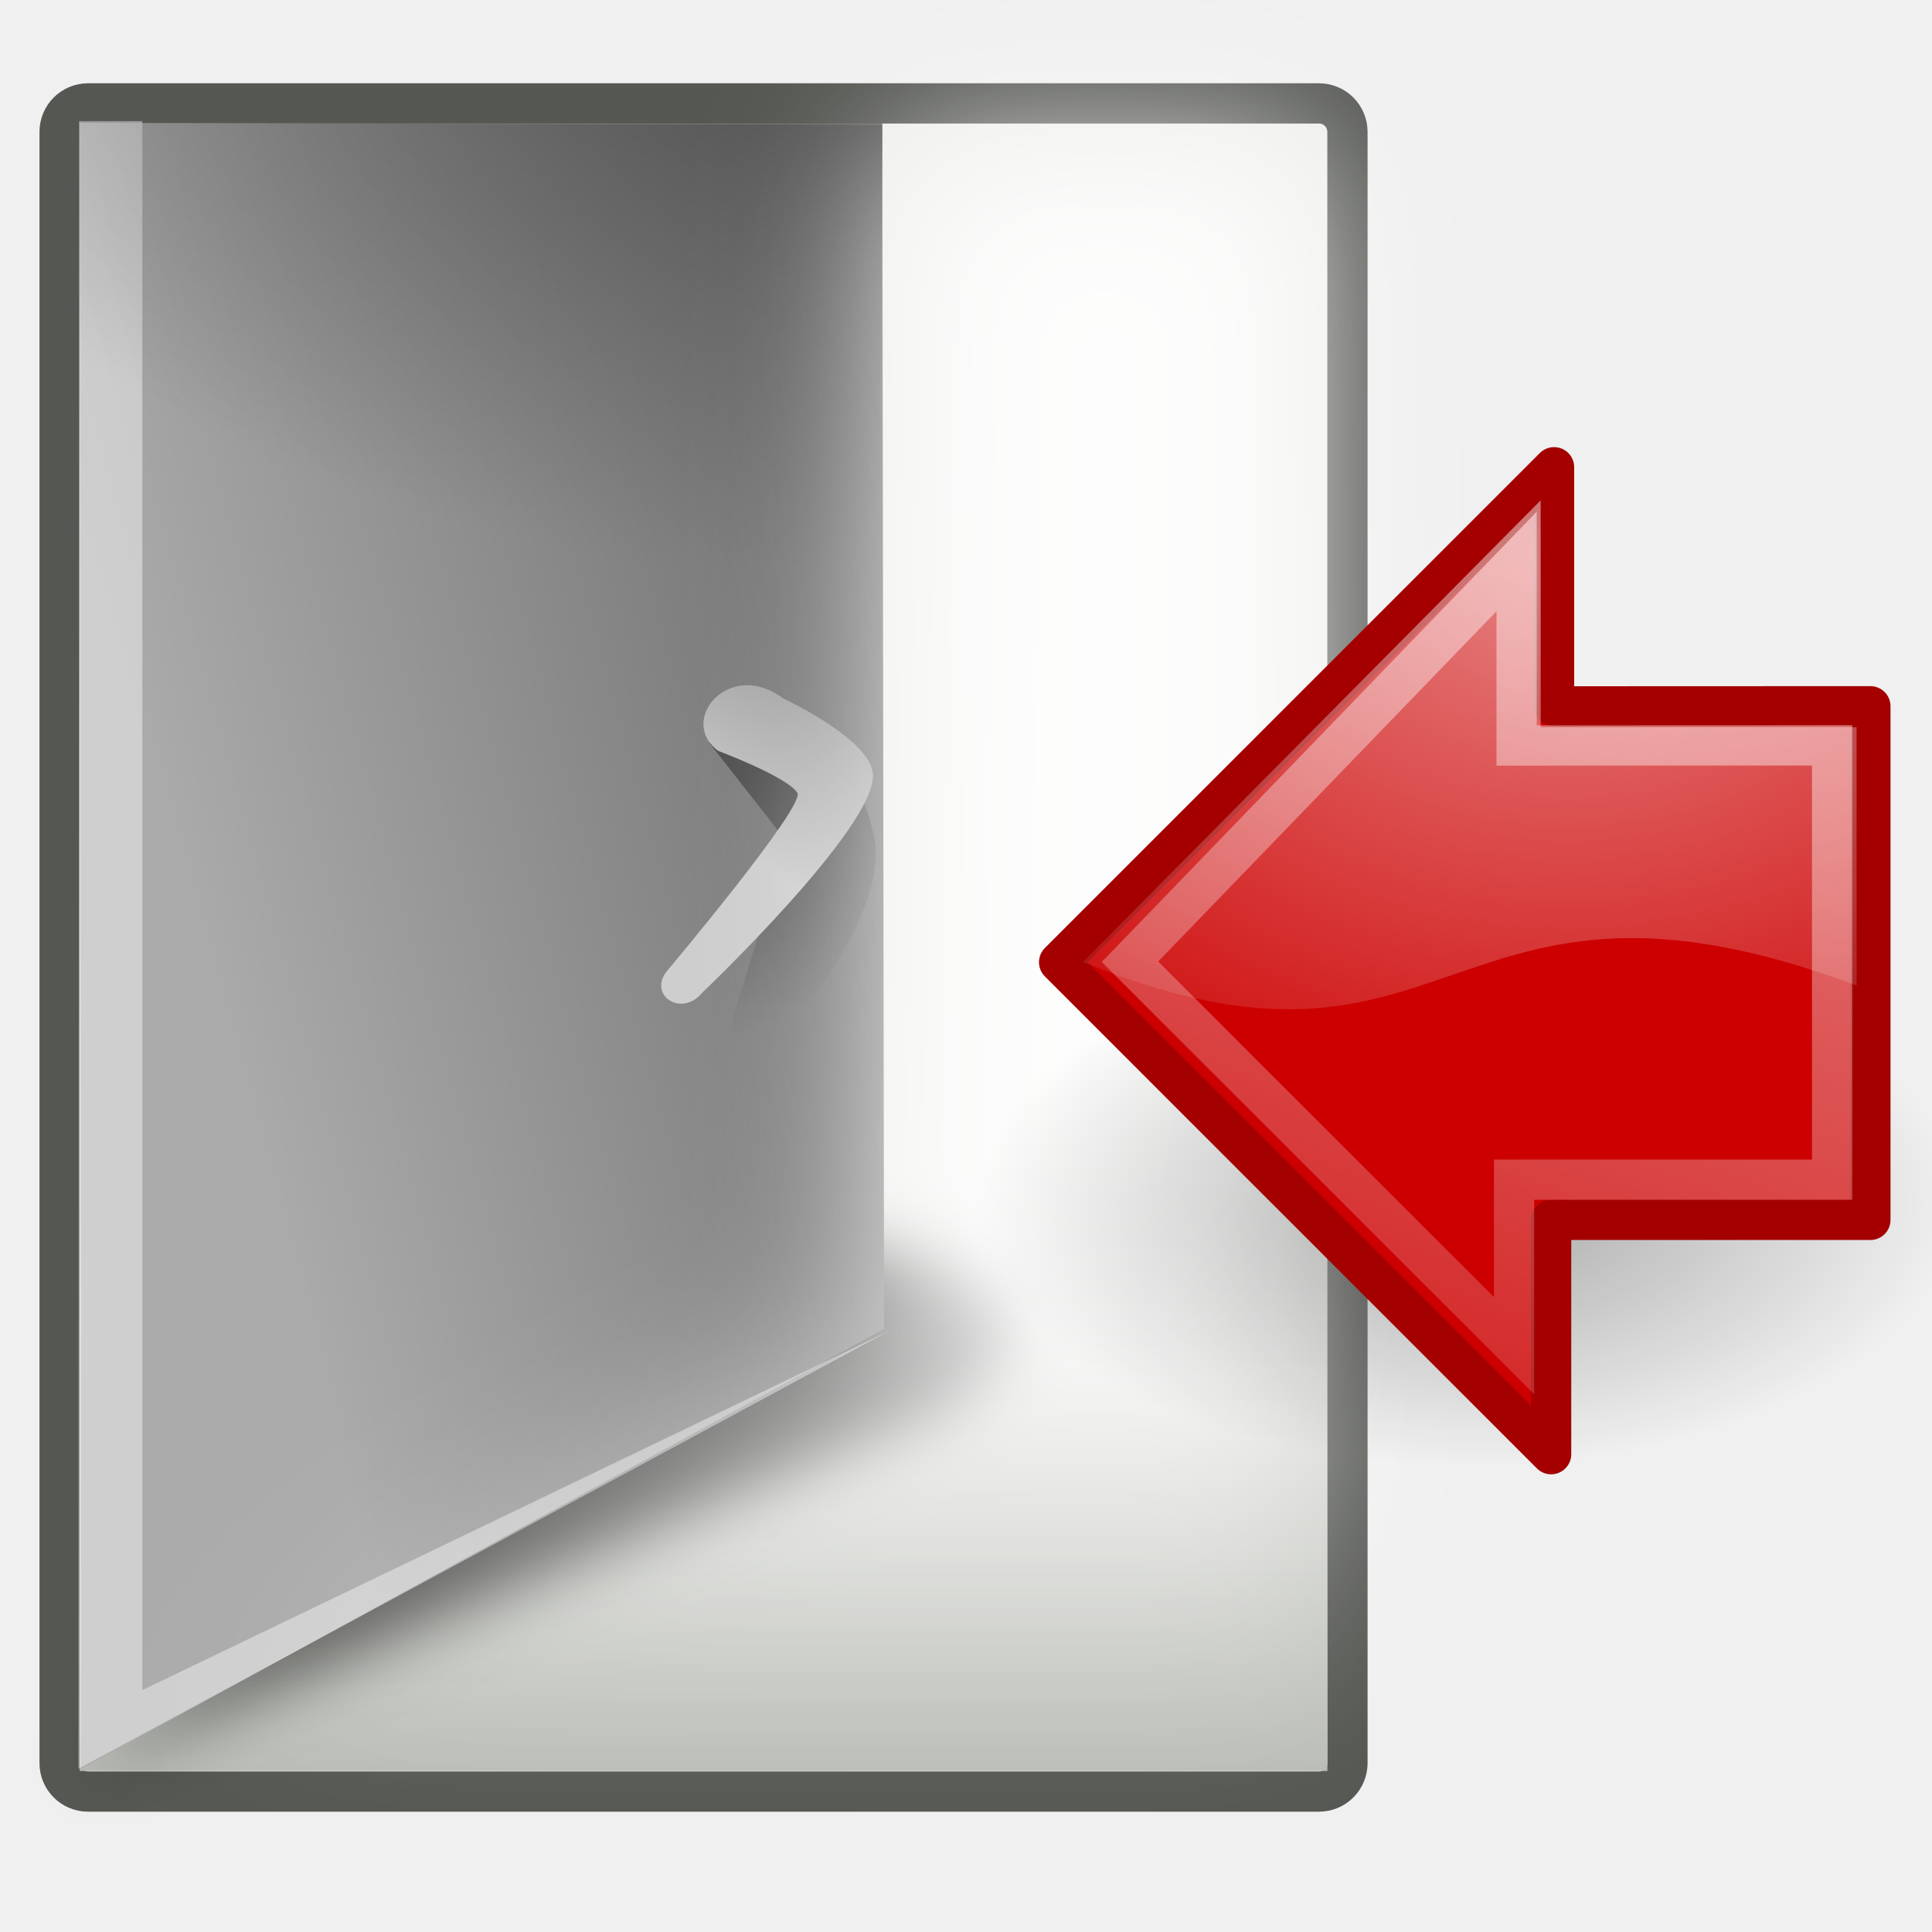
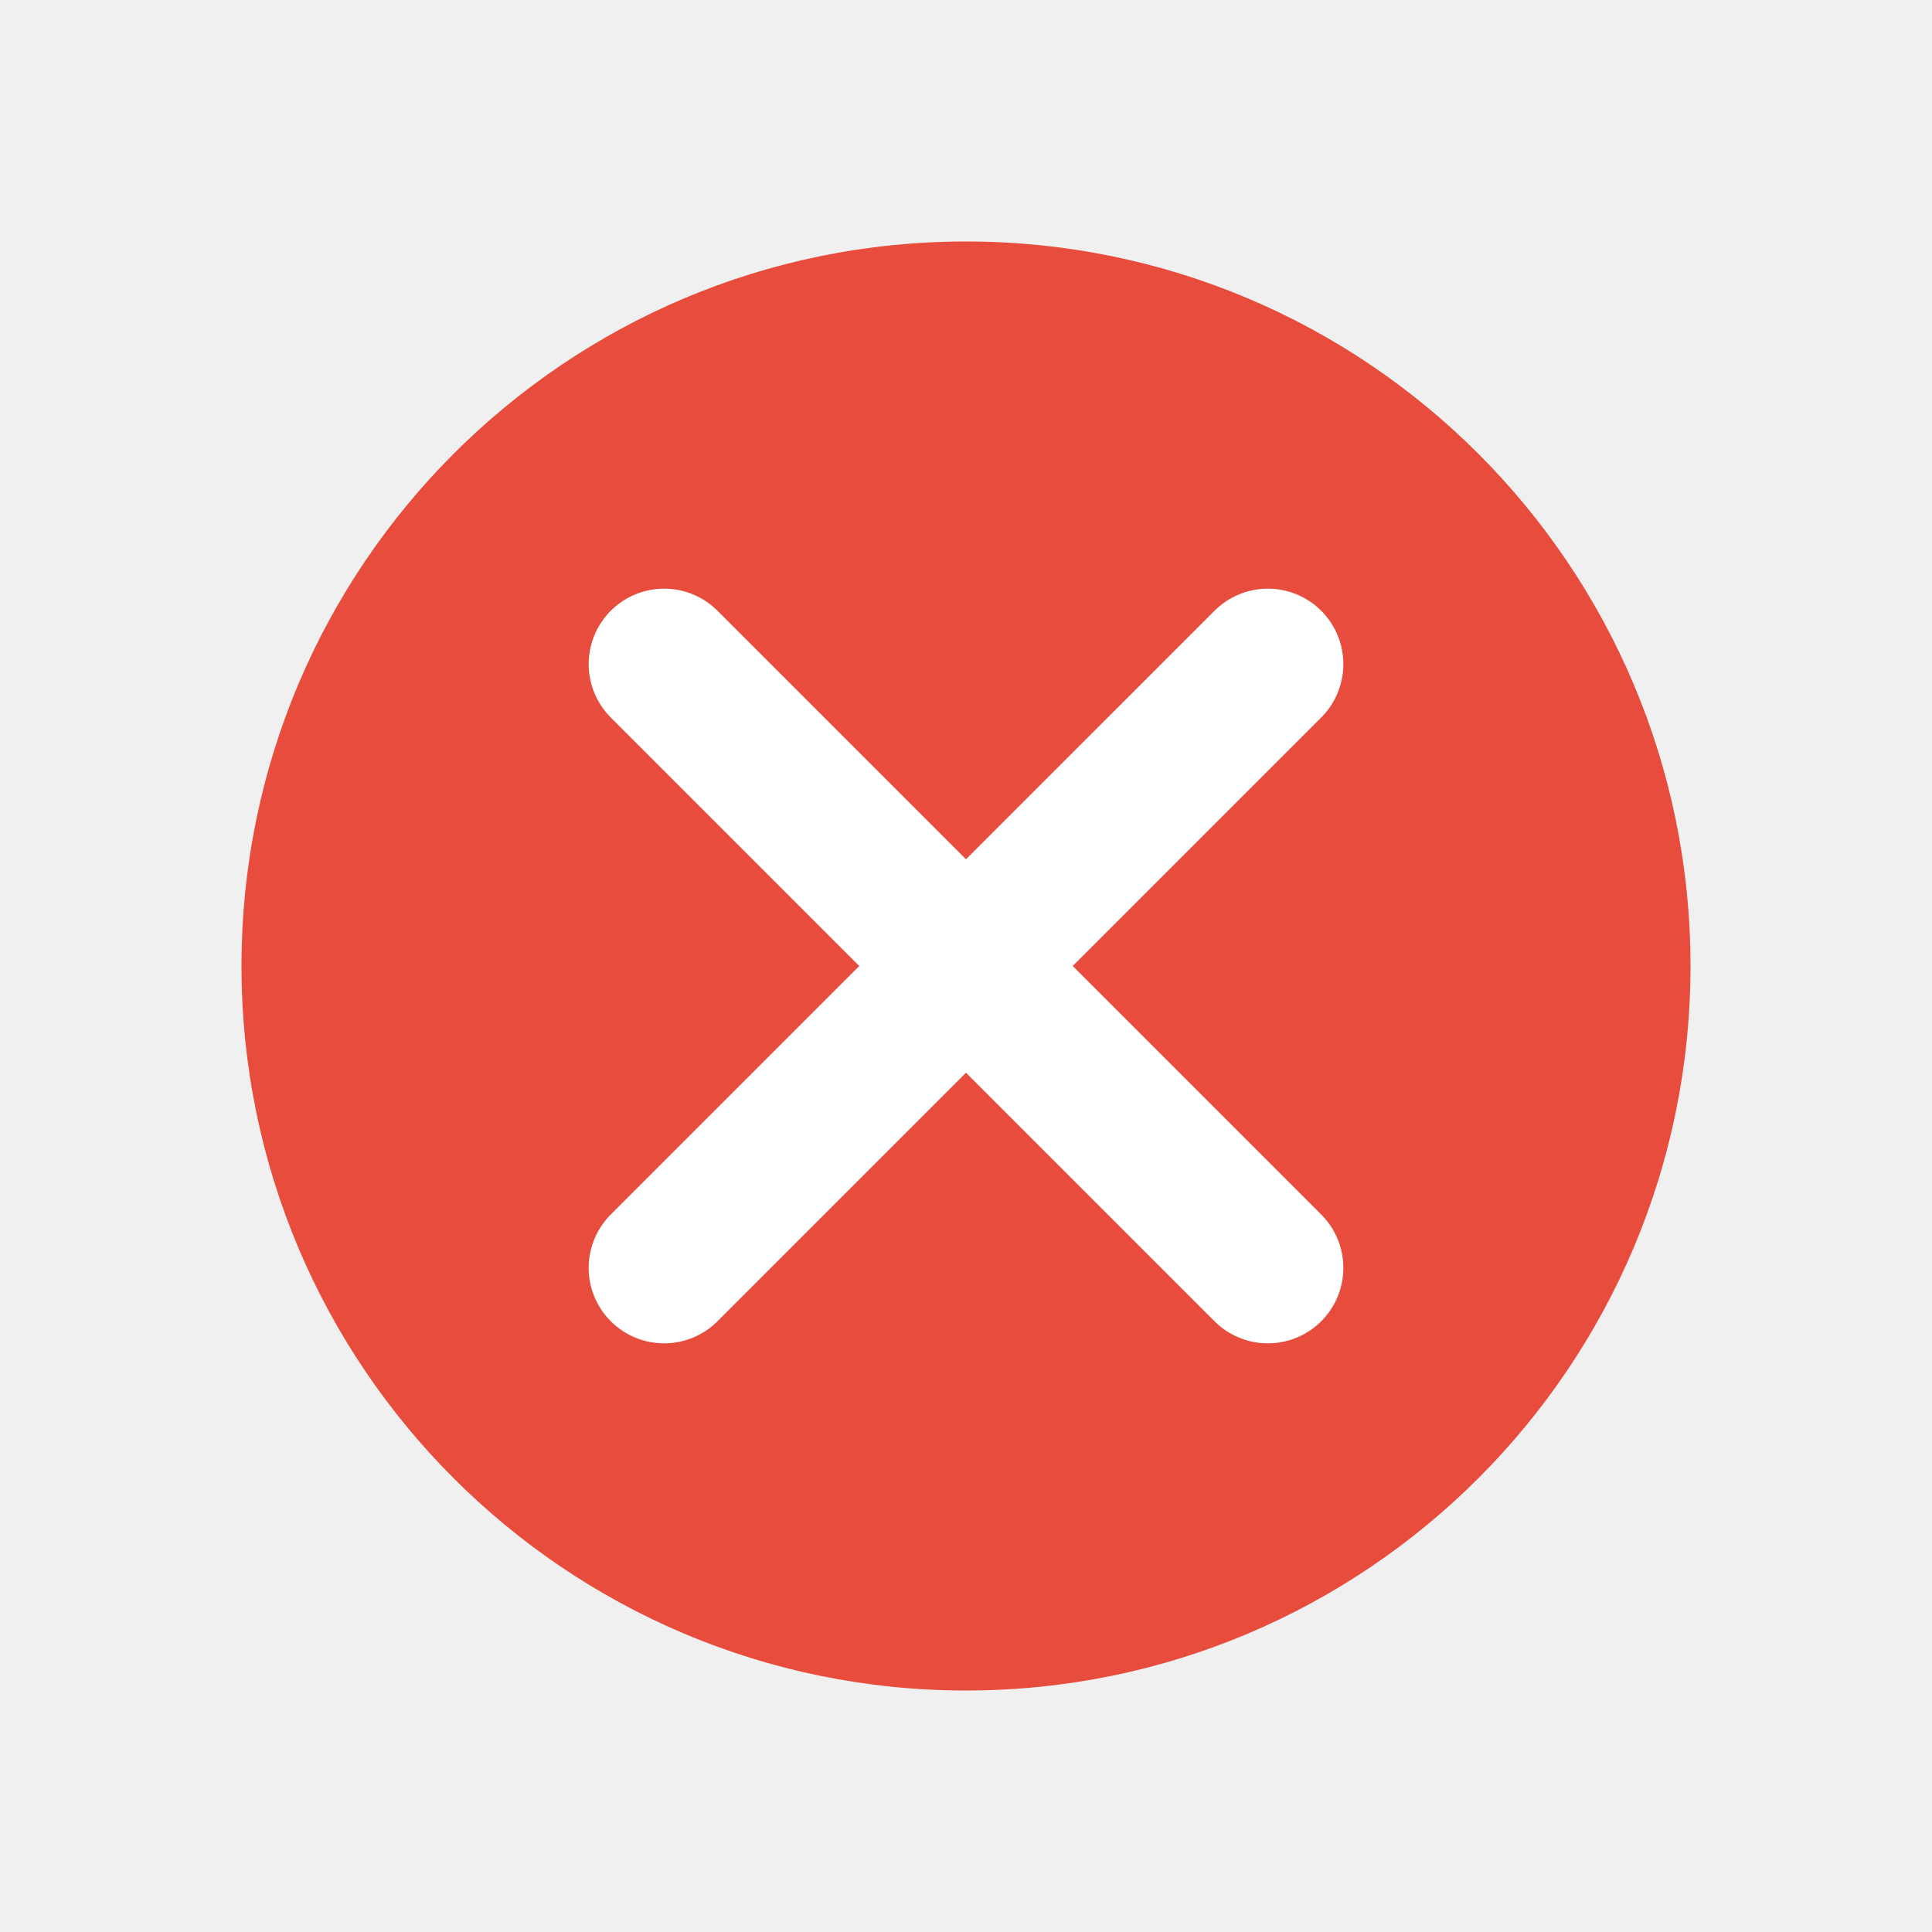
- <svg xmlns="http://www.w3.org/2000/svg" xmlns:xlink="http://www.w3.org/1999/xlink" width="48px" height="48px" id="svg11300">
-   <defs id="defs3">
-     <linearGradient id="linearGradient6467">
-       <stop style="stop-color:#babdb6;stop-opacity:1;" offset="0" id="stop6469" />
-       <stop style="stop-color:#babdb6;stop-opacity:0;" offset="1" id="stop6471" />
-     </linearGradient>
-     <linearGradient id="linearGradient6365">
-       <stop style="stop-color:#ffffff;stop-opacity:1;" offset="0" id="stop6367" />
-       <stop style="stop-color:#ffffff;stop-opacity:0;" offset="1" id="stop6369" />
-     </linearGradient>
-     <linearGradient id="linearGradient6347">
-       <stop style="stop-color:#4e9a06;stop-opacity:1;" offset="0" id="stop6349" />
-       <stop style="stop-color:#2d5903;stop-opacity:1;" offset="1" id="stop6351" />
-     </linearGradient>
-     <linearGradient id="linearGradient9896">
-       <stop id="stop9898" offset="0" style="stop-color:#cecece;stop-opacity:1;" />
-       <stop id="stop9900" offset="1" style="stop-color:#9e9e9e;stop-opacity:1;" />
-     </linearGradient>
-     <linearGradient id="linearGradient9888">
-       <stop id="stop9890" offset="0" style="stop-color:#ffffff;stop-opacity:1;" />
-       <stop id="stop9892" offset="1" style="stop-color:#ffffff;stop-opacity:0;" />
-     </linearGradient>
-     <linearGradient id="linearGradient9880">
-       <stop id="stop9882" offset="0" style="stop-color:#525252;stop-opacity:1;" />
-       <stop id="stop9884" offset="1" style="stop-color:#525252;stop-opacity:0;" />
-     </linearGradient>
-     <linearGradient id="linearGradient9868">
-       <stop style="stop-color:#4e4e4e;stop-opacity:1;" offset="0" id="stop9870" />
-       <stop style="stop-color:#616161;stop-opacity:0;" offset="1" id="stop9872" />
-     </linearGradient>
-     <linearGradient id="linearGradient9854">
-       <stop id="stop9856" offset="0" style="stop-color:#4e4e4e;stop-opacity:1;" />
-       <stop id="stop9858" offset="1" style="stop-color:#ababab;stop-opacity:1;" />
-     </linearGradient>
-     <linearGradient id="linearGradient9830">
-       <stop id="stop9832" offset="0" style="stop-color:#505050;stop-opacity:1;" />
-       <stop id="stop9834" offset="1" style="stop-color:#181818;stop-opacity:1;" />
-     </linearGradient>
-     <linearGradient id="linearGradient8662">
-       <stop style="stop-color:#000000;stop-opacity:1;" offset="0" id="stop8664" />
-       <stop style="stop-color:#000000;stop-opacity:0;" offset="1" id="stop8666" />
-     </linearGradient>
-     <linearGradient id="linearGradient8650">
-       <stop style="stop-color:#ffffff;stop-opacity:1;" offset="0" id="stop8652" />
-       <stop style="stop-color:#ffffff;stop-opacity:0;" offset="1" id="stop8654" />
-     </linearGradient>
-     <radialGradient xlink:href="#linearGradient8650" id="radialGradient8656" cx="19.701" cy="2.897" fx="19.701" fy="2.897" r="17.171" gradientTransform="matrix(1.253442,-2.296195e-16,1.747460e-16,0.9539,-15.47908,11.27663)" gradientUnits="userSpaceOnUse" />
-     <radialGradient r="15.645" fy="36.421" fx="24.837" cy="36.421" cx="24.837" gradientTransform="matrix(1,0,0,0.536723,1.673575e-15,16.87306)" gradientUnits="userSpaceOnUse" id="radialGradient9826" xlink:href="#linearGradient8662" />
-     <linearGradient gradientUnits="userSpaceOnUse" y2="27.759" x2="18.031" y1="19.804" x1="46.846" id="linearGradient9864" xlink:href="#linearGradient9854" gradientTransform="translate(-12.02082,0)" />
-     <radialGradient gradientUnits="userSpaceOnUse" gradientTransform="matrix(2.565823,0,0,1.403262,-49.80405,-9.483303)" r="9.723" fy="7.14" fx="27.884" cy="7.14" cx="27.884" id="radialGradient9876" xlink:href="#linearGradient9868" />
-     <linearGradient gradientTransform="translate(-13.13693,0)" gradientUnits="userSpaceOnUse" y2="24.765" x2="34.007" y1="19.108" x1="31.853" id="linearGradient9886" xlink:href="#linearGradient9880" />
-     <linearGradient gradientUnits="userSpaceOnUse" y2="43.45" x2="19.756" y1="13.663" x1="8.76" id="linearGradient9894" xlink:href="#linearGradient9888" />
-     <linearGradient gradientUnits="userSpaceOnUse" y2="18.064" x2="33.711" y1="21.511" x1="31.079" id="linearGradient9902" xlink:href="#linearGradient9896" gradientTransform="translate(-12.02082,0)" />
-     <linearGradient xlink:href="#linearGradient6365" id="linearGradient6371" x1="40.25" y1="31.625" x2="40.25" y2="43.25" gradientUnits="userSpaceOnUse" gradientTransform="translate(-12.02082,0)" />
-     <filter x="-0.142" width="1.283" y="-0.104" height="1.208" id="filter6421">
-       <feGaussianBlur stdDeviation="2.07" id="feGaussianBlur6423" />
-     </filter>
-     <filter x="-0.067" width="1.134" y="-0.12" height="1.239" id="filter6451">
-       <feGaussianBlur stdDeviation="0.769" id="feGaussianBlur6453" />
-     </filter>
-     <radialGradient xlink:href="#linearGradient8662" id="radialGradient6461" gradientUnits="userSpaceOnUse" gradientTransform="matrix(1,0,0,0.536723,0,16.87306)" cx="24.837" cy="36.421" fx="24.837" fy="36.421" r="15.645" />
-     <radialGradient xlink:href="#linearGradient8650" id="radialGradient6463" gradientUnits="userSpaceOnUse" gradientTransform="matrix(1.253442,0,0,0.9539,-15.47908,11.27663)" cx="19.701" cy="2.897" fx="19.701" fy="2.897" r="17.171" />
-     <linearGradient xlink:href="#linearGradient9888" id="linearGradient6465" gradientUnits="userSpaceOnUse" x1="8.76" y1="13.663" x2="19.756" y2="43.45" gradientTransform="matrix(0.968718,0,0,0.9689198,0.3616813,0.7378237)" />
-     <linearGradient xlink:href="#linearGradient6467" id="linearGradient6473" x1="18.729" y1="44" x2="18.729" y2="29.068" gradientUnits="userSpaceOnUse" />
-   </defs>
-   <g id="layer1">
-     <rect ry="0.707" rx="0.707" y="2.569" x="1.481" height="41.942" width="31.996" id="rect9828" style="opacity:1;color:#000000;fill:#eeeeec;fill-opacity:1;fill-rule:evenodd;stroke:#555753;stroke-width:1;stroke-linecap:butt;stroke-linejoin:miter;marker:none;marker-start:none;marker-mid:none;marker-end:none;stroke-miterlimit:10;stroke-dasharray:none;stroke-dashoffset:0;stroke-opacity:1;visibility:visible;display:inline;overflow:visible" />
-     <rect y="17.241" x="1.979" height="26.759" width="31" id="rect9840" style="opacity:1;color:#000000;fill:url(#linearGradient6473);fill-opacity:1.0;fill-rule:evenodd;stroke:none;stroke-width:1;stroke-linecap:butt;stroke-linejoin:miter;marker:none;marker-start:none;marker-mid:none;marker-end:none;stroke-miterlimit:10;stroke-dasharray:none;stroke-dashoffset:0;stroke-opacity:1;visibility:visible;display:inline;overflow:visible" />
-     <path style="opacity:0.554;fill:#000000;fill-opacity:1;fill-rule:evenodd;stroke:none;stroke-width:1px;stroke-linecap:butt;stroke-linejoin:miter;stroke-opacity:1;filter:url(#filter6451)" d="M 2.104,43.875 L 23.479,35 C 23.479,35 26.993,32.78 23.729,31.5 C 20.314,30.16 16.729,32 16.729,32 L 2.104,43.875 z " id="path6425" />
-     <path id="path9852" d="M 2.017,43.945 L 1.978,3.055 L 21.92,3.099 L 21.965,33.018 L 2.017,43.945 z " style="opacity:1;color:#000000;fill:url(#linearGradient9864);fill-opacity:1;fill-rule:evenodd;stroke:none;stroke-width:1;stroke-linecap:butt;stroke-linejoin:miter;marker:none;marker-start:none;marker-mid:none;marker-end:none;stroke-miterlimit:10;stroke-dasharray:none;stroke-dashoffset:0;stroke-opacity:1;visibility:visible;display:inline;overflow:visible" />
-     <path style="opacity:0.422;color:#000000;fill:#ffffff;fill-opacity:1;fill-rule:nonzero;stroke:none;stroke-width:3;stroke-linecap:round;stroke-linejoin:round;marker:none;marker-start:none;marker-mid:none;marker-end:none;stroke-miterlimit:4;stroke-dasharray:none;stroke-dashoffset:0;stroke-opacity:1;visibility:visible;display:block;overflow:visible" d="M 1.949,43.945 L 22.097,33.062 L 3.536,41.99 L 3.536,3.01 L 1.965,3.01 L 1.949,43.945 z " id="path1360" />
-     <path style="opacity:1;color:#000000;fill:url(#radialGradient9876);fill-opacity:1;fill-rule:evenodd;stroke:none;stroke-width:1;stroke-linecap:butt;stroke-linejoin:miter;marker:none;marker-start:none;marker-mid:none;marker-end:none;stroke-miterlimit:10;stroke-dasharray:none;stroke-dashoffset:0;stroke-opacity:1;visibility:visible;display:inline;overflow:visible" d="M 2.024,43.757 L 1.979,3.055 L 21.92,3.055 L 21.741,33.681 L 2.024,43.757 z " id="path9866" />
-     <path id="path9878" d="M 17.622,18.456 L 19.545,20.909 L 18.086,25.726 C 18.086,25.726 18.351,27.229 19.125,26.212 C 19.898,25.196 22.097,22.63 21.71,20.754 C 21.423,19.362 20.627,18.699 20.627,18.699 L 17.622,18.456 z " style="opacity:1;color:#000000;fill:url(#linearGradient9886);fill-opacity:1;fill-rule:evenodd;stroke:none;stroke-width:1;stroke-linecap:butt;stroke-linejoin:miter;marker:none;marker-start:none;marker-mid:none;marker-end:none;stroke-miterlimit:10;stroke-dasharray:none;stroke-dashoffset:0;stroke-opacity:1;visibility:visible;display:inline;overflow:visible" />
-     <path id="path9862" d="M 19.456,17.351 C 19.456,17.351 21.62,18.353 21.688,19.23 C 21.79,20.531 17.445,24.665 17.445,24.665 C 16.937,25.284 16.098,24.732 16.562,24.135 C 16.562,24.135 20.028,20.017 19.81,19.694 C 19.536,19.288 17.843,18.655 17.843,18.655 C 16.827,17.904 18.111,16.35 19.456,17.351 z " style="opacity:1;color:#000000;fill:url(#linearGradient9902);fill-opacity:1;fill-rule:evenodd;stroke:none;stroke-width:1;stroke-linecap:butt;stroke-linejoin:miter;marker:none;marker-start:none;marker-mid:none;marker-end:none;stroke-miterlimit:10;stroke-dasharray:none;stroke-dashoffset:0;stroke-opacity:1;visibility:visible;display:inline;overflow:visible" />
-     <path style="fill:url(#linearGradient6371);fill-opacity:1;fill-rule:evenodd;stroke:none;stroke-width:1px;stroke-linecap:butt;stroke-linejoin:miter;stroke-opacity:1;filter:url(#filter6421);opacity:0.874" d="M 22.229,3.5 L 21.729,33.25 L 3.729,43 L 32.979,43.25 L 32.729,3.5 L 22.229,3.5 z " id="path6355" />
-     <g id="g6455" transform="matrix(-1,0,0,1,48.20137,-4.7335e-2)">
-       <path transform="matrix(0.77849,0,0,0.77849,-7.579815,1.598139)" d="M 40.482 36.421 A 15.645 8.397 0 1 1  9.192,36.421 A 15.645 8.397 0 1 1  40.482 36.421 z" id="path8660" style="opacity:0.299;color:#000000;fill:url(#radialGradient6461);fill-opacity:1;fill-rule:evenodd;stroke:none;stroke-width:1;stroke-linecap:butt;stroke-linejoin:miter;marker:none;marker-start:none;marker-mid:none;marker-end:none;stroke-miterlimit:10;stroke-dasharray:none;stroke-dashoffset:0;stroke-opacity:1;visibility:visible;display:inline;overflow:visible" />
-       <path id="path8643" d="M 1.732,17.594 L 1.732,30.355 L 9.664,30.355 L 9.664,36.176 L 21.888,23.953 L 9.591,11.656 L 9.591,17.597 L 1.732,17.594 z " style="opacity:1;color:#000000;fill:#cc0000;fill-opacity:1;fill-rule:evenodd;stroke:#a40000;stroke-width:1;stroke-linecap:round;stroke-linejoin:round;marker:none;marker-start:none;marker-mid:none;marker-end:none;stroke-miterlimit:10;stroke-dasharray:none;stroke-dashoffset:0;stroke-opacity:1;visibility:visible;display:inline;overflow:visible" />
-       <path id="path8645" d="M 9.924,12.478 L 9.924,18.116 L 2.075,18.116 L 2.075,24.531 C 12.333,20.704 11.955,27.774 21.294,23.946 L 9.924,12.478 z " style="opacity:0.508;color:#000000;fill:url(#radialGradient6463);fill-opacity:1;fill-rule:evenodd;stroke:none;stroke-width:1;stroke-linecap:round;stroke-linejoin:round;marker:none;marker-start:none;marker-mid:none;marker-end:none;stroke-miterlimit:10;stroke-dasharray:none;stroke-dashoffset:0;stroke-opacity:1;visibility:visible;display:inline;overflow:visible" />
-       <path style="opacity:0.481;color:#000000;fill:none;fill-opacity:1;fill-rule:evenodd;stroke:url(#linearGradient6465);stroke-width:1;stroke-linecap:butt;stroke-linejoin:miter;marker:none;marker-start:none;marker-mid:none;marker-end:none;stroke-miterlimit:10;stroke-dasharray:none;stroke-dashoffset:0;stroke-opacity:1;visibility:visible;display:inline;overflow:visible" d="M 2.683,18.566 L 2.683,29.356 L 10.585,29.356 L 10.585,33.481 L 20.128,23.942 L 10.522,13.997 L 10.522,18.569 L 2.683,18.566 z " id="path8658" />
-     </g>
-   </g>
+ <svg xmlns="http://www.w3.org/2000/svg" viewBox="0 0 32 32">
+   <circle cx="16" cy="16" r="12" fill="#e74c3c" />
+   <path d="M11 11l10 10M21 11l-10 10" stroke="#fff" stroke-width="2.5" stroke-linecap="round" />
</svg>
